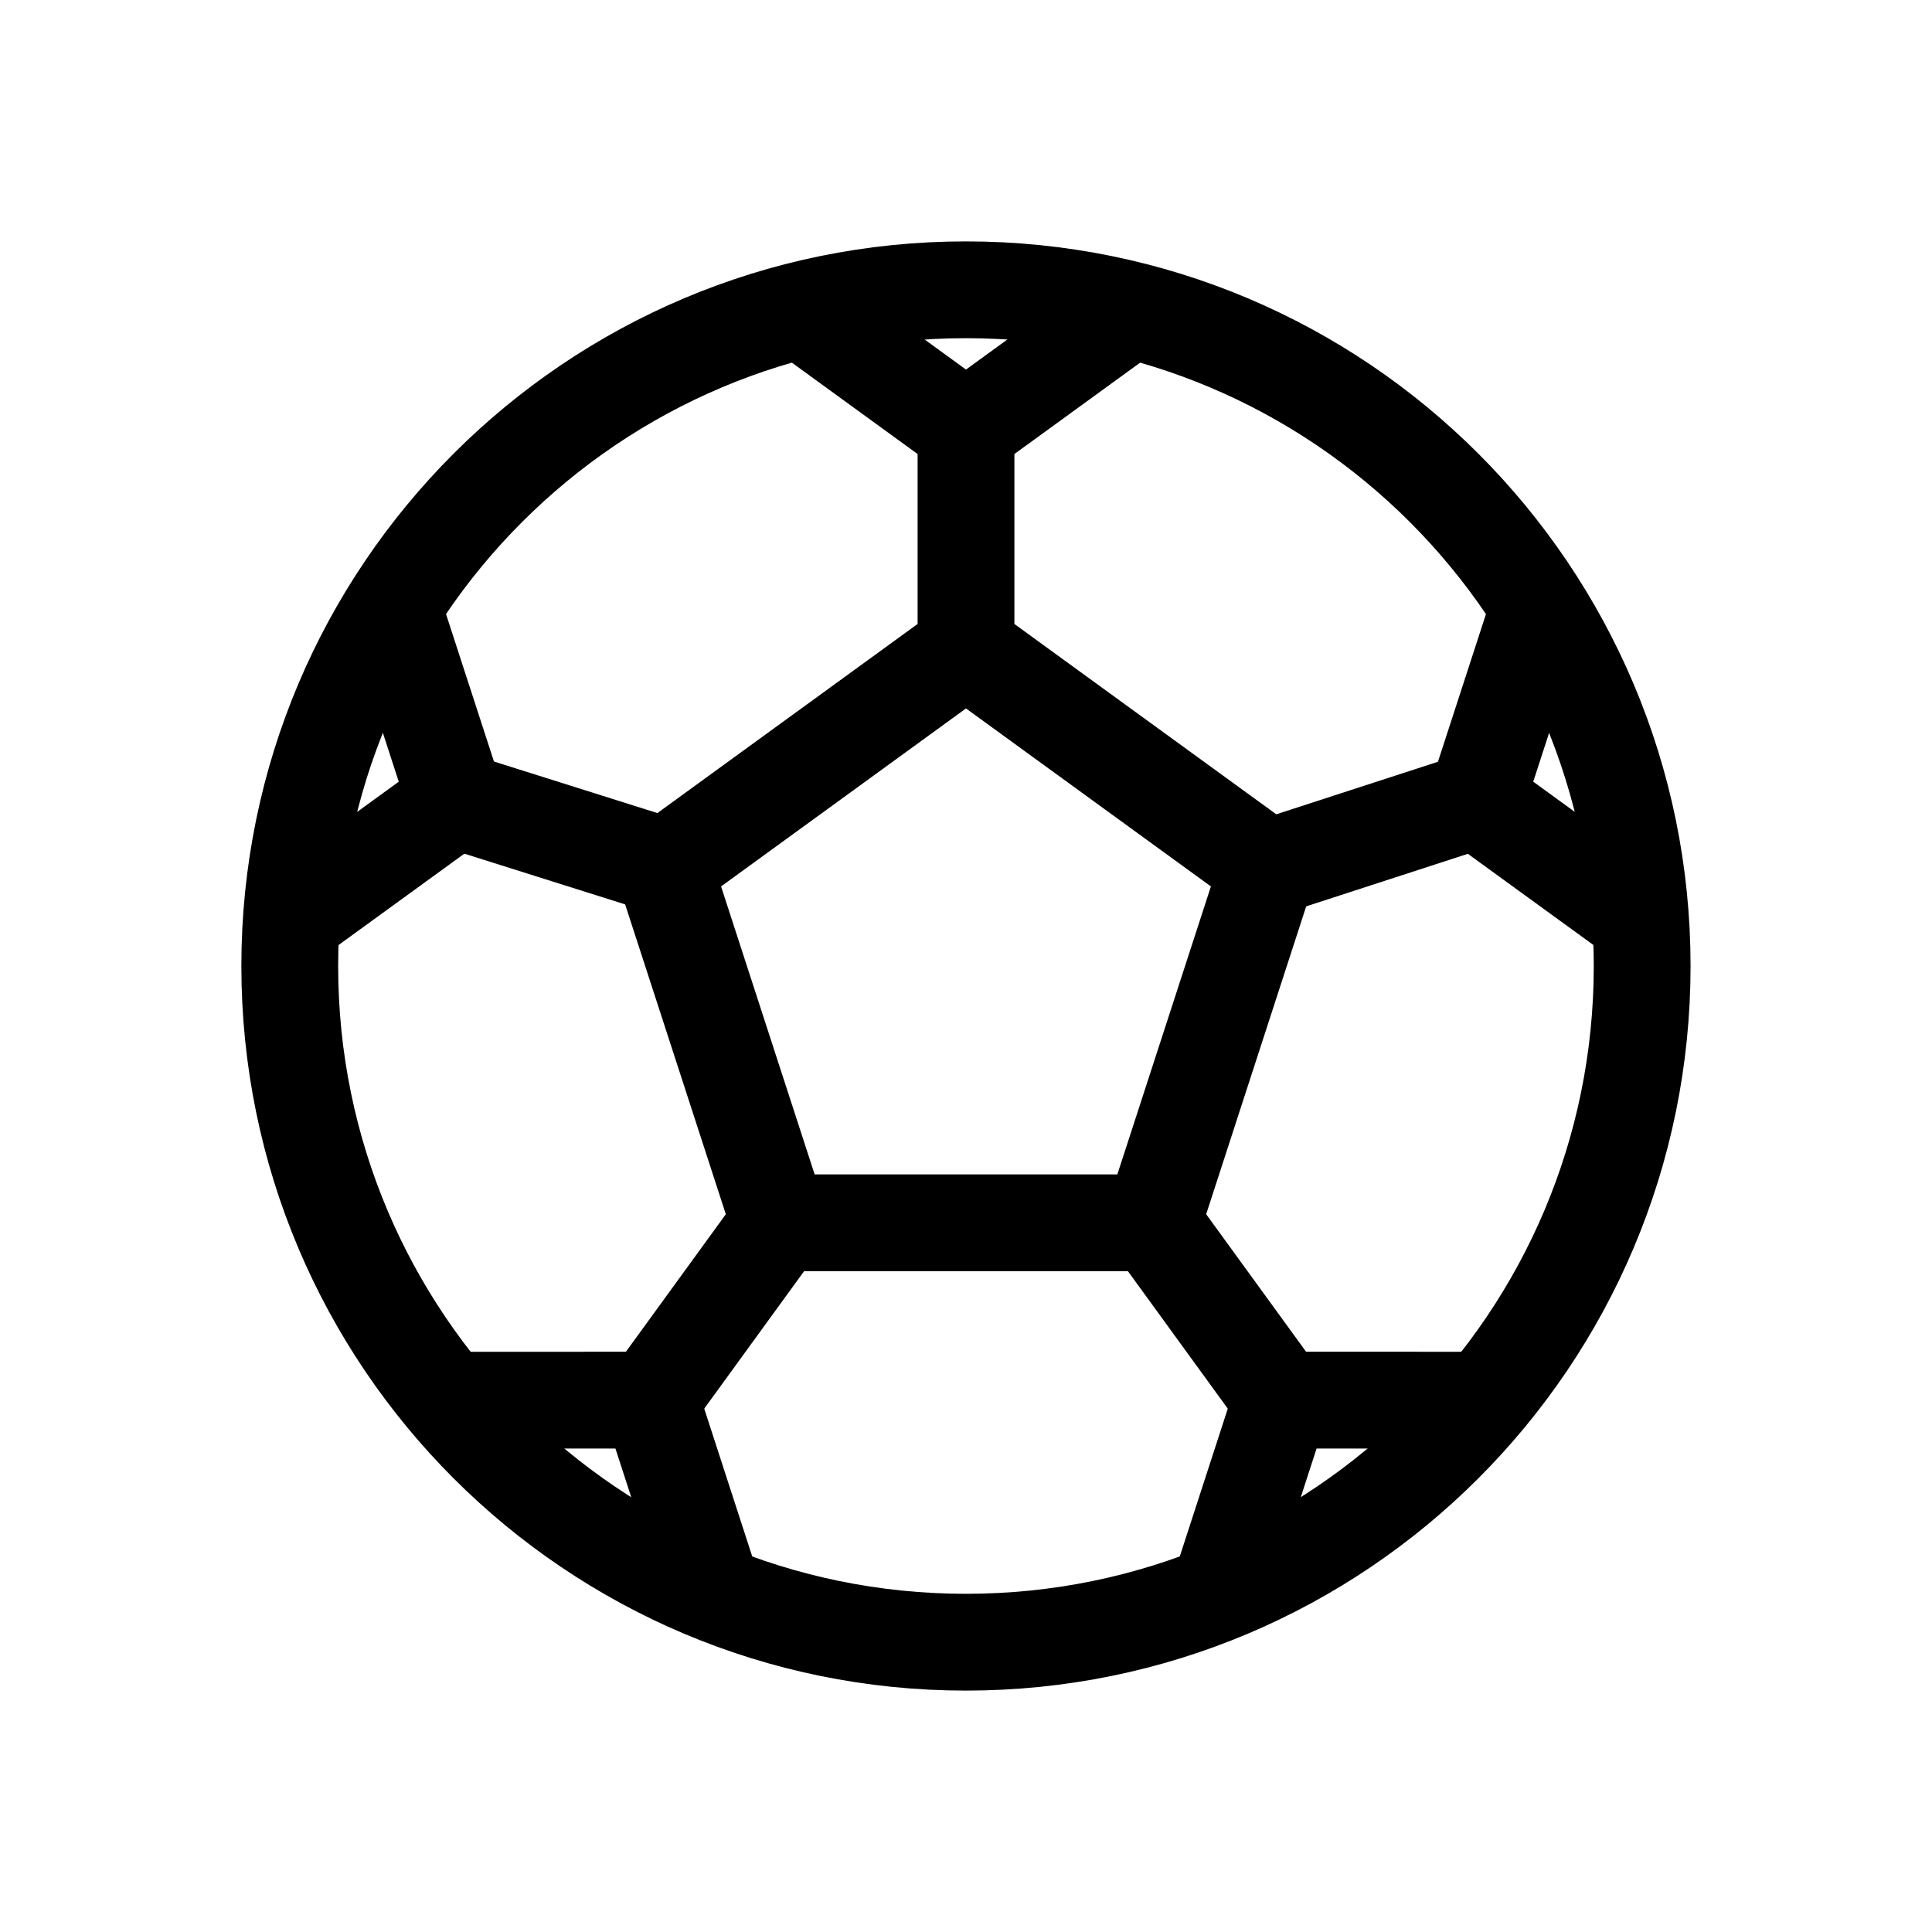
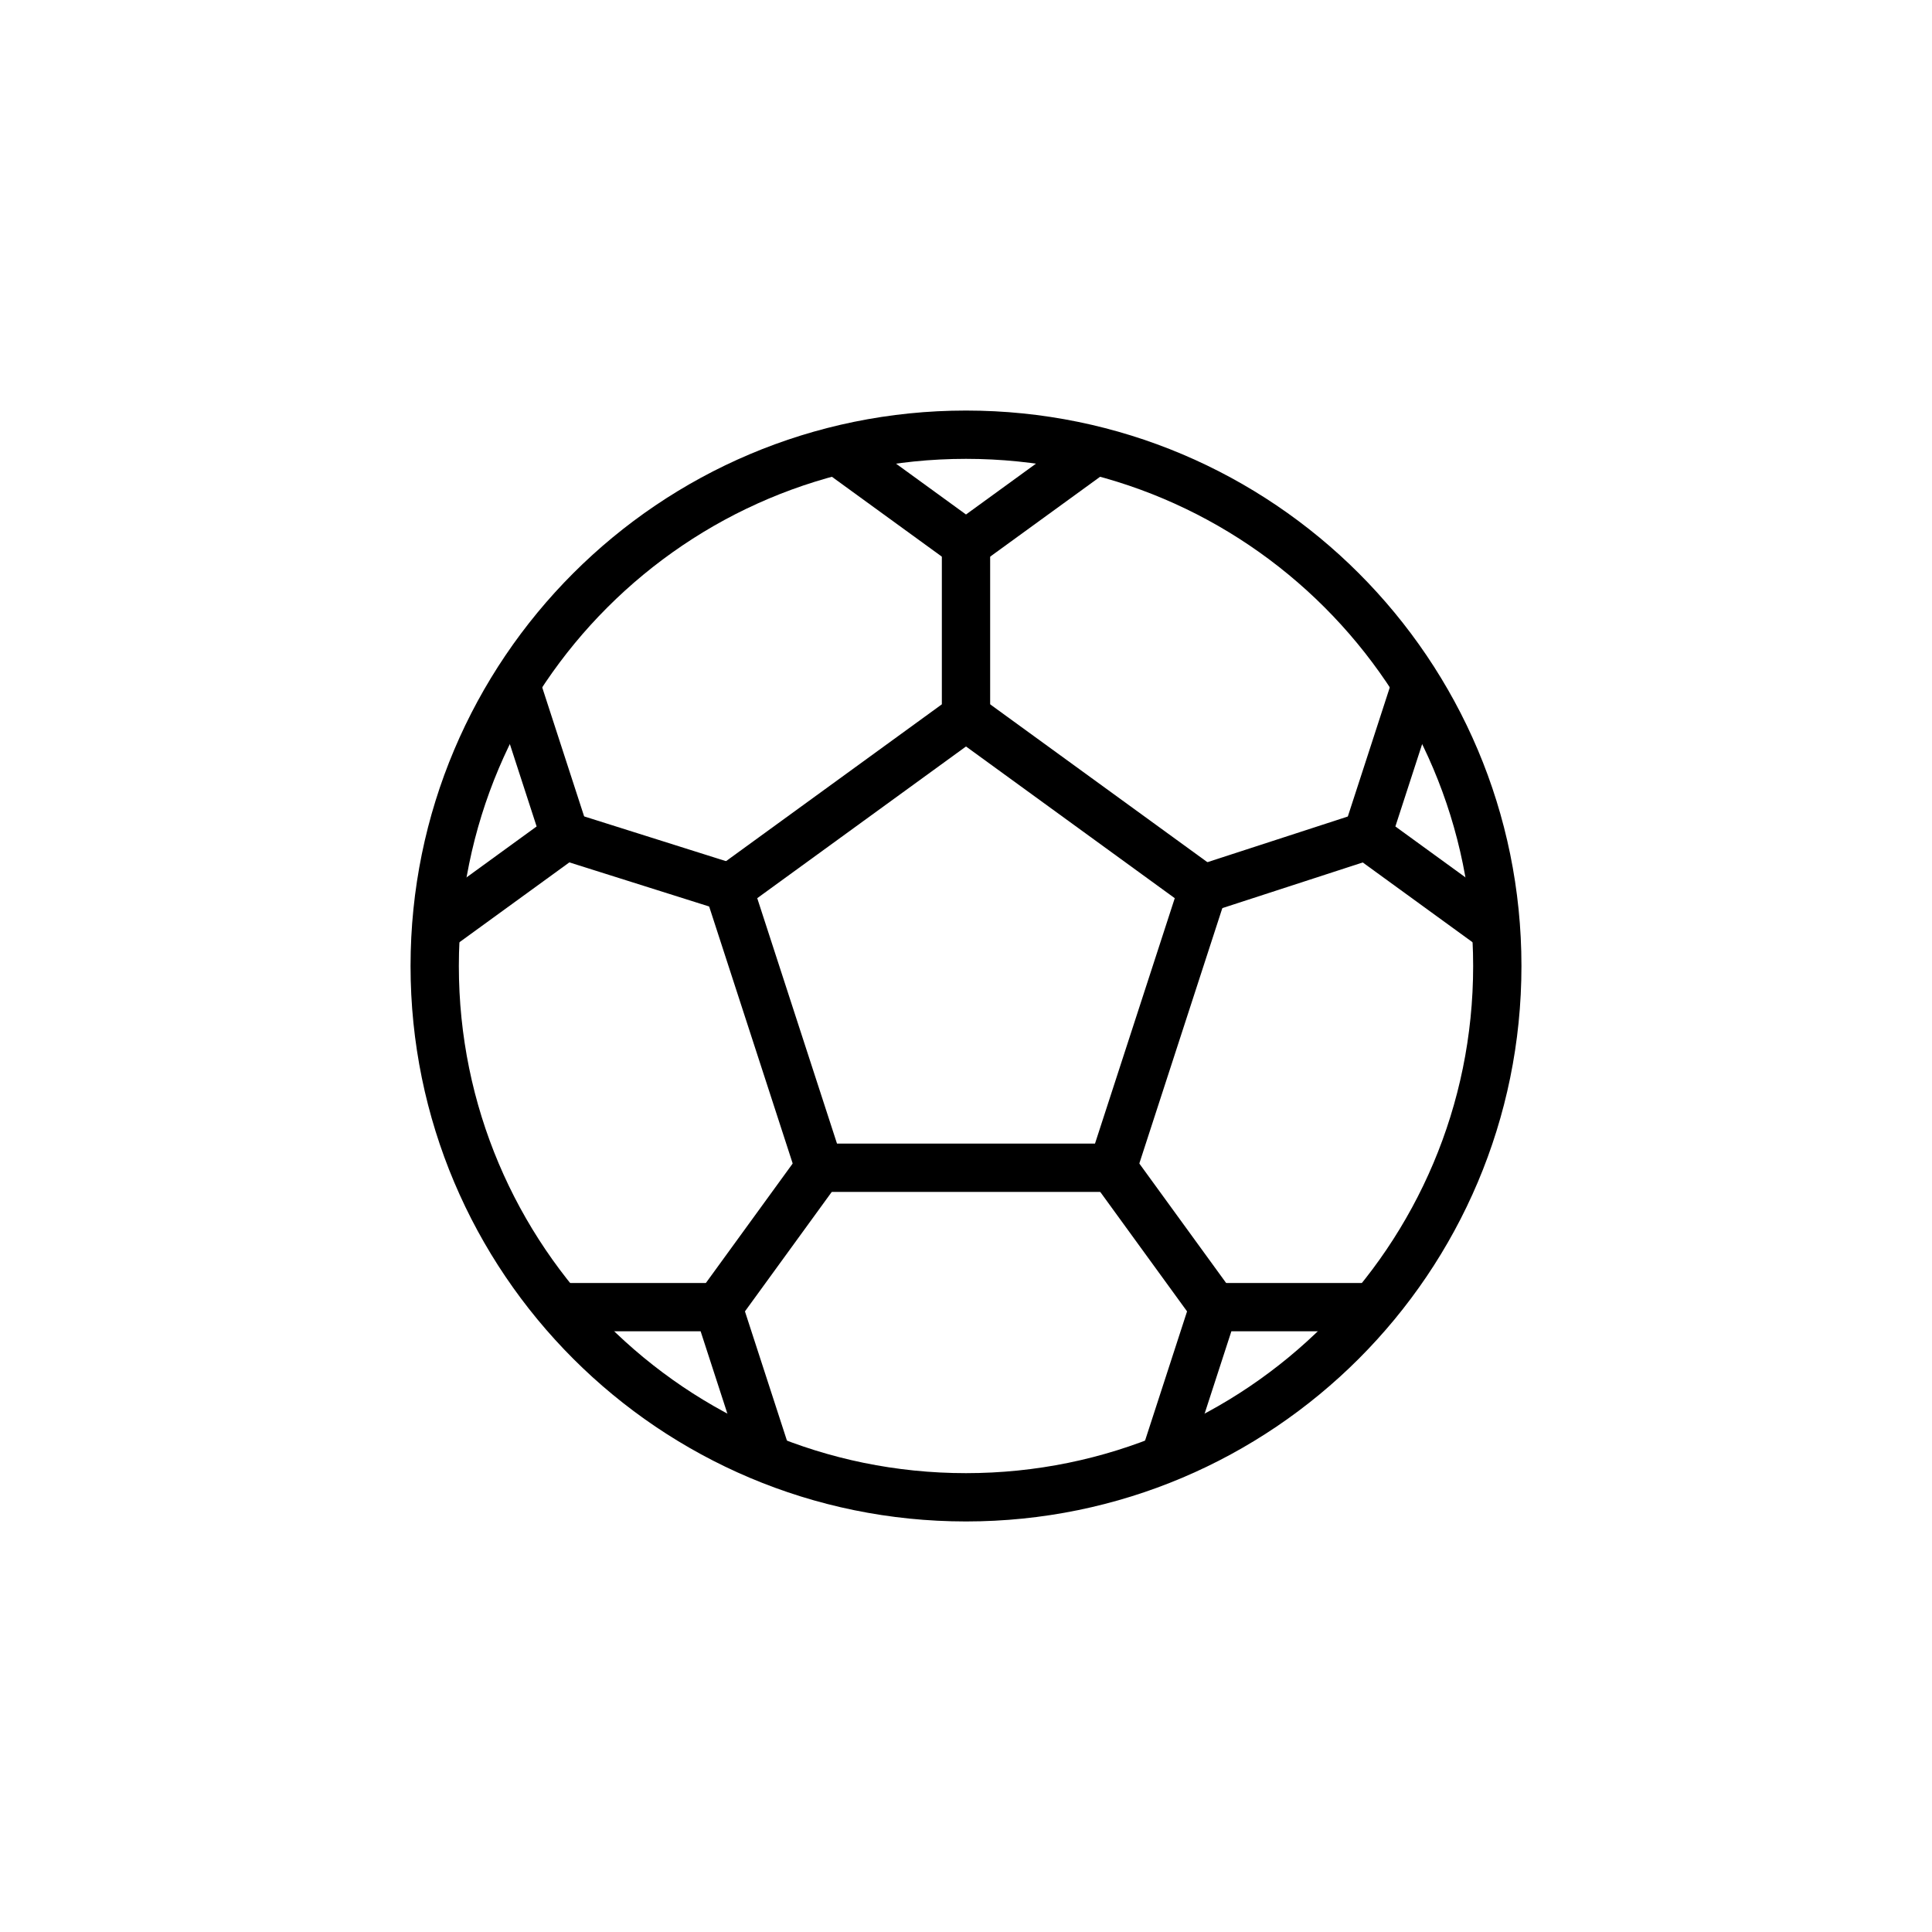
<svg xmlns="http://www.w3.org/2000/svg" width="100%" height="100%" viewBox="0 0 40 40" version="1.1" xml:space="preserve" style="fill-rule:evenodd;clip-rule:evenodd;stroke-linecap:round;stroke-linejoin:round;stroke-miterlimit:1.5;">
-   <g transform="matrix(1.64262,0,0,1.64262,0.749365,0.817415)">
-     <circle cx="11.719" cy="11.678" r="8.523" style="fill:none;stroke:black;stroke-width:1.22px;" />
-   </g>
-   <g transform="matrix(2.177978,0,0,2.177978,-9.213408,-6.841471)">
-     <path d="M13.413,9.307L16.282,11.392L15.186,14.765L11.64,14.765L10.544,11.392L13.413,9.307Z" style="fill:none;stroke:black;stroke-width:0.92px;" />
-   </g>
-   <g transform="matrix(2.177978,0,0,-2.177978,-9.213408,29.16042)">
-     <path d="M11.905,10.403L13.413,9.307L14.921,10.403" style="fill:none;stroke:black;stroke-width:0.92px;" />
-   </g>
-   <g transform="matrix(1.64262,0,0,1.64262,0.288555,0.288555)">
-     <path d="M12,5.236L12,8" style="fill:none;stroke:black;stroke-width:1.22px;" />
-   </g>
-   <g transform="matrix(0.673032,-2.07138,-2.07138,-0.673032,19.68463,50.61433)">
-     <path d="M11.905,10.403L13.413,9.307L14.921,10.403" style="fill:none;stroke:black;stroke-width:0.92px;" />
-   </g>
-   <g transform="matrix(0.507598,-1.562225,1.562225,0.507598,-4.837869,32.65553)">
-     <path d="M12,5.236L12.024,8.017" style="fill:none;stroke:black;stroke-width:1.22px;" />
-   </g>
-   <g transform="matrix(-1.762021,-1.280183,-1.280183,1.762021,49.0185,29.76028)">
-     <path d="M11.905,10.403L13.413,9.307L14.921,10.403" style="fill:none;stroke:black;stroke-width:0.92px;" />
-   </g>
-   <g transform="matrix(-1.328908,-0.965508,0.965508,-1.328908,24.3608,47.53299)">
-     <path d="M12,5.236L12,8" style="fill:none;stroke:black;stroke-width:1.22px;" />
-   </g>
-   <g transform="matrix(-1.762021,1.280183,1.280183,1.762021,38.24979,-4.582143)">
-     <path d="M11.905,10.403L13.413,9.307L14.921,10.403" style="fill:none;stroke:black;stroke-width:0.92px;" />
-   </g>
-   <g transform="matrix(-1.328908,0.965508,-0.965508,-1.328908,47.53299,24.3608)">
-     <path d="M12,5.236L12,8" style="fill:none;stroke:black;stroke-width:1.22px;" />
-   </g>
-   <g transform="matrix(0.673032,2.07138,2.07138,-0.673032,2.260487,-4.952878)">
-     <path d="M11.905,10.403L13.413,9.307L14.921,10.403" style="fill:none;stroke:black;stroke-width:0.92px;" />
-   </g>
-   <g transform="matrix(0.507598,1.562225,-1.562225,0.507598,32.65553,-4.837869)">
-     <path d="M12,5.236L12,8" style="fill:none;stroke:black;stroke-width:1.22px;" />
-   </g>
+   <circle cx="20" cy="20" r="11" style="fill:none;stroke:black;stroke-width:1px;" />
+   <path d="M20,14.837L24.91,18.405L23.034,24.177L16.966,24.177L15.09,18.405L20,14.837Z" style="fill:none;stroke:black;stroke-width:1px;" />
+   <path d="M17.419,9.395L20,11.27L22.581,9.395" style="fill:none;stroke:black;stroke-width:1px;" />
+   <path d="M20,11.27L20,14.837" style="fill:none;stroke:black;stroke-width:1px;" />
+   <path d="M9.116,19.178L11.698,17.302L10.712,14.268" style="fill:none;stroke:black;stroke-width:1px;" />
+   <path d="M11.698,17.302L15.121,18.382" style="fill:none;stroke:black;stroke-width:1px;" />
+   <path d="M15.855,30.097L14.869,27.063L11.678,27.063" style="fill:none;stroke:black;stroke-width:1px;" />
+   <path d="M14.869,27.063L16.966,24.177" style="fill:none;stroke:black;stroke-width:1px;" />
+   <path d="M28.322,27.063L25.131,27.063L24.145,30.097" style="fill:none;stroke:black;stroke-width:1px;" />
+   <path d="M25.131,27.063L23.034,24.177" style="fill:none;stroke:black;stroke-width:1px;" />
+   <path d="M29.288,14.268L28.302,17.302L30.884,19.178" style="fill:none;stroke:black;stroke-width:1px;" />
+   <path d="M28.302,17.302L24.91,18.405" style="fill:none;stroke:black;stroke-width:1px;" />
</svg>
